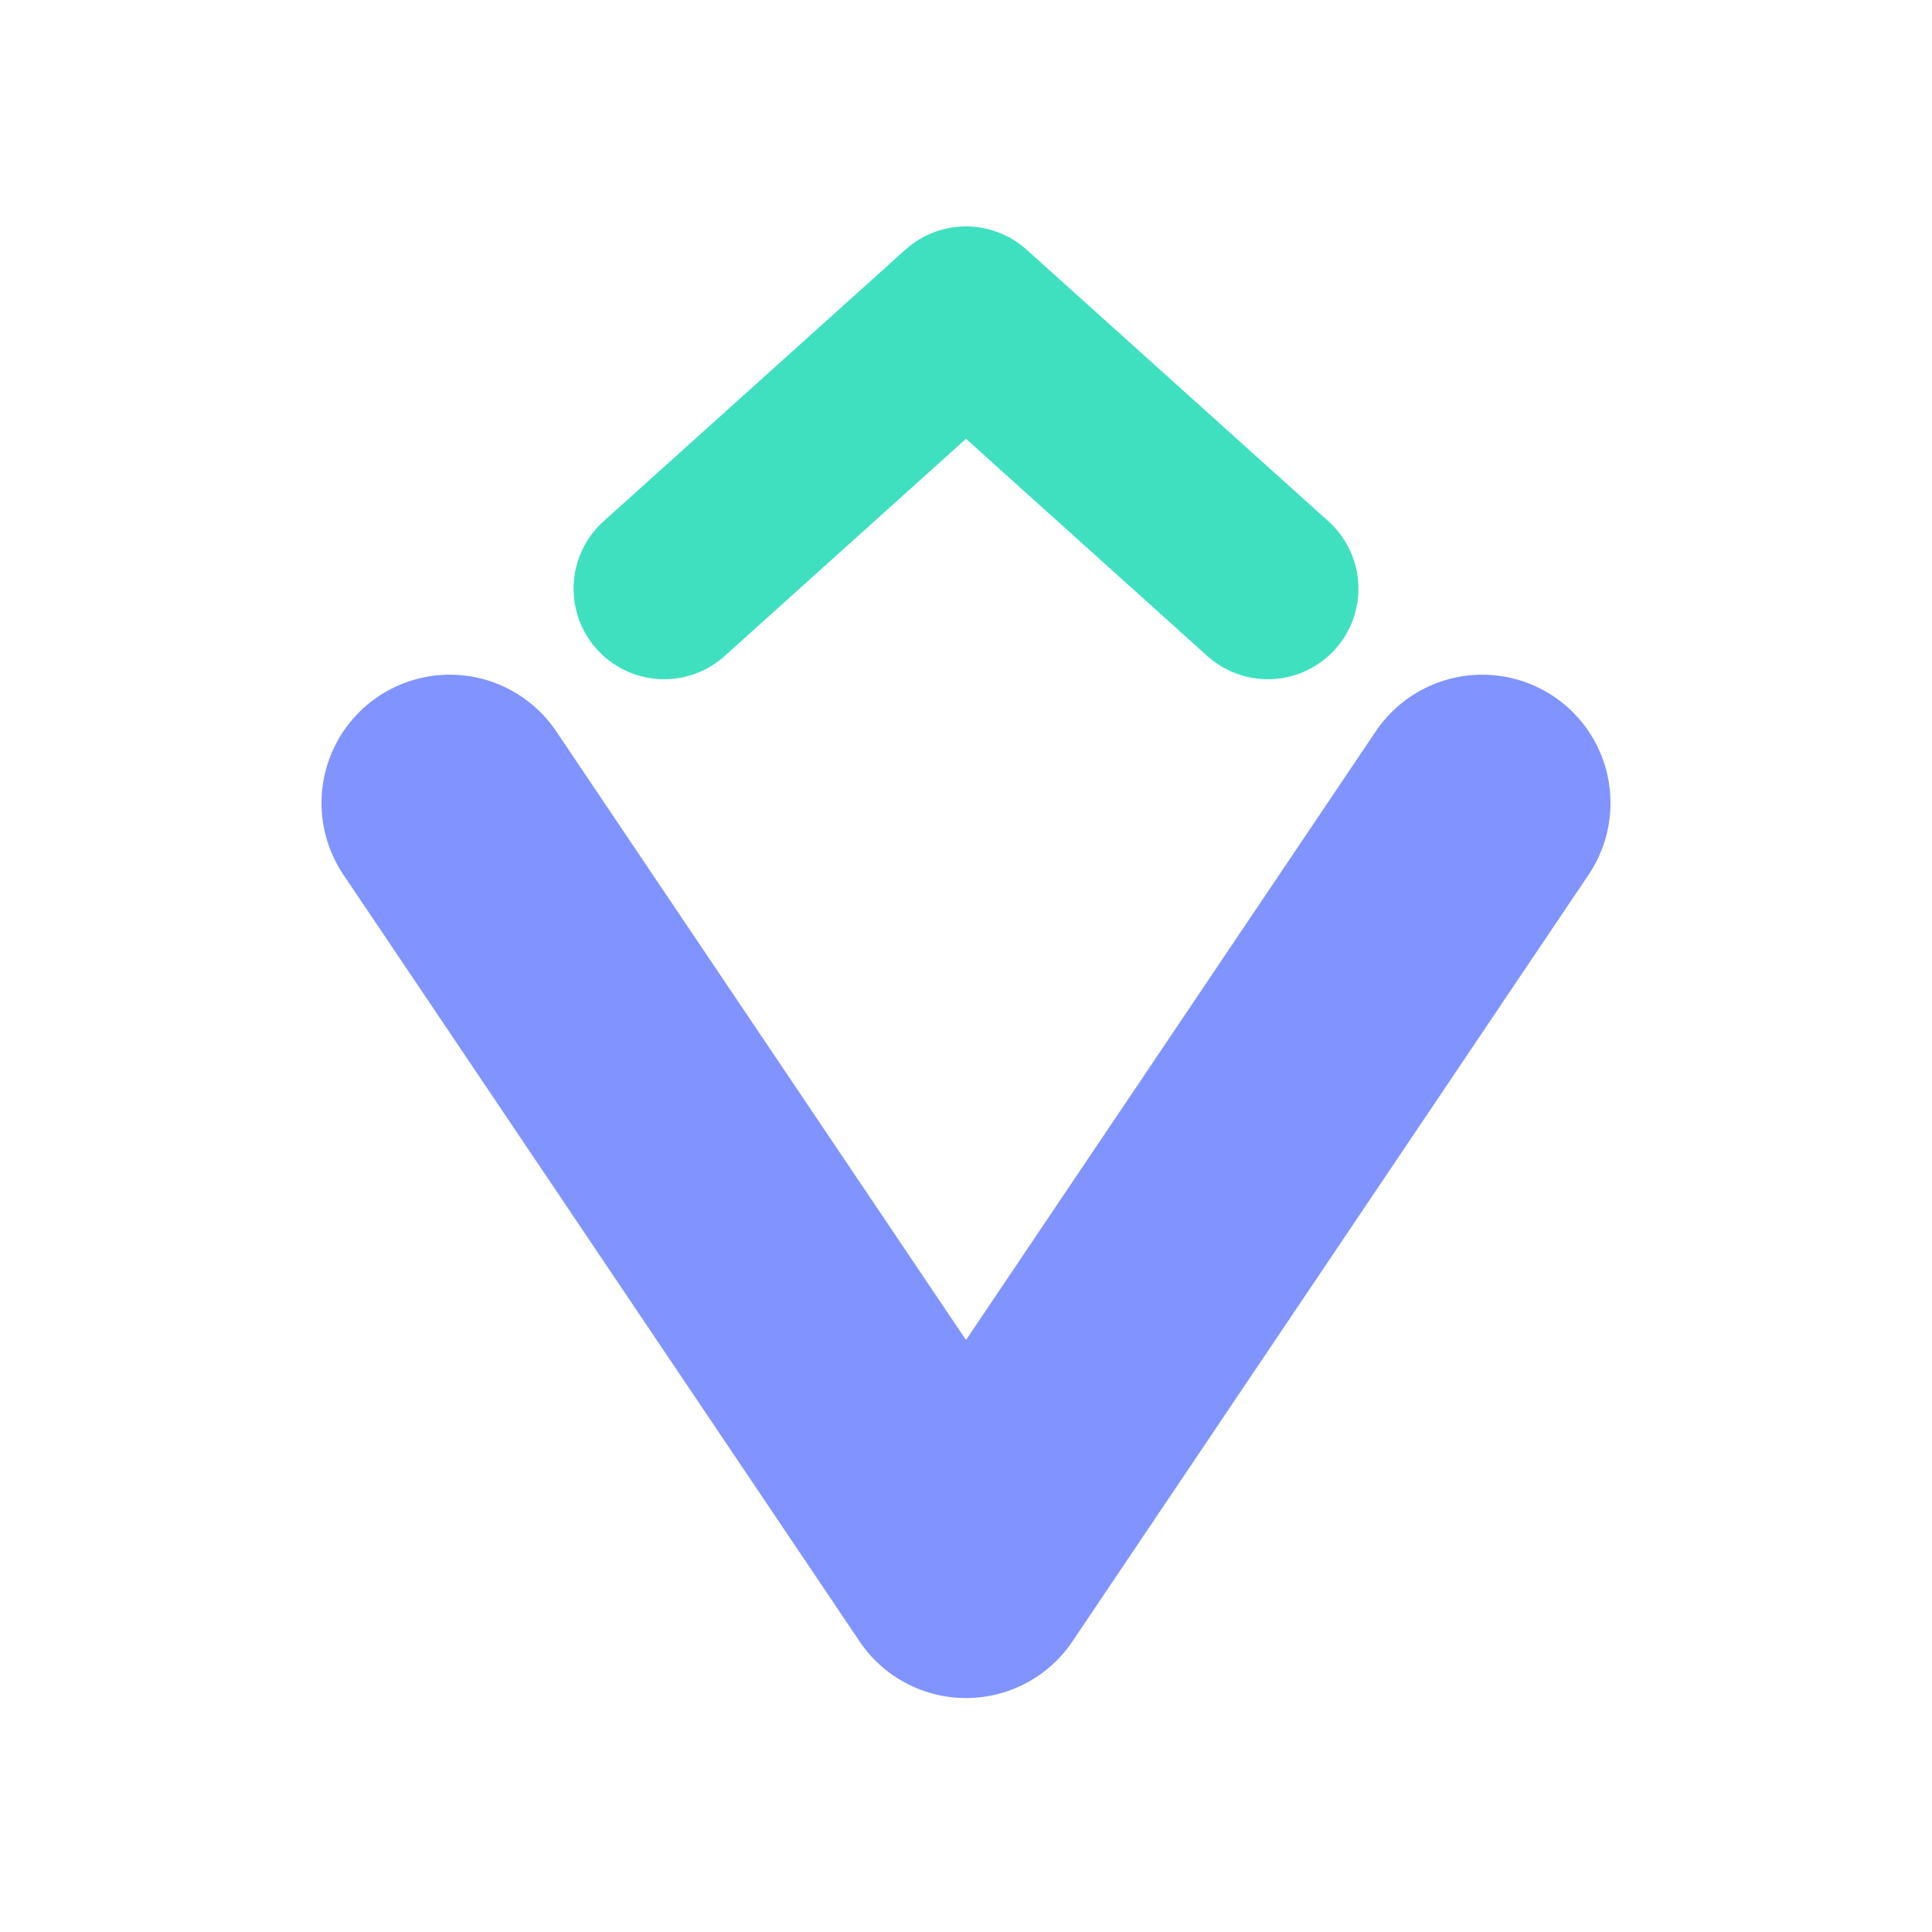
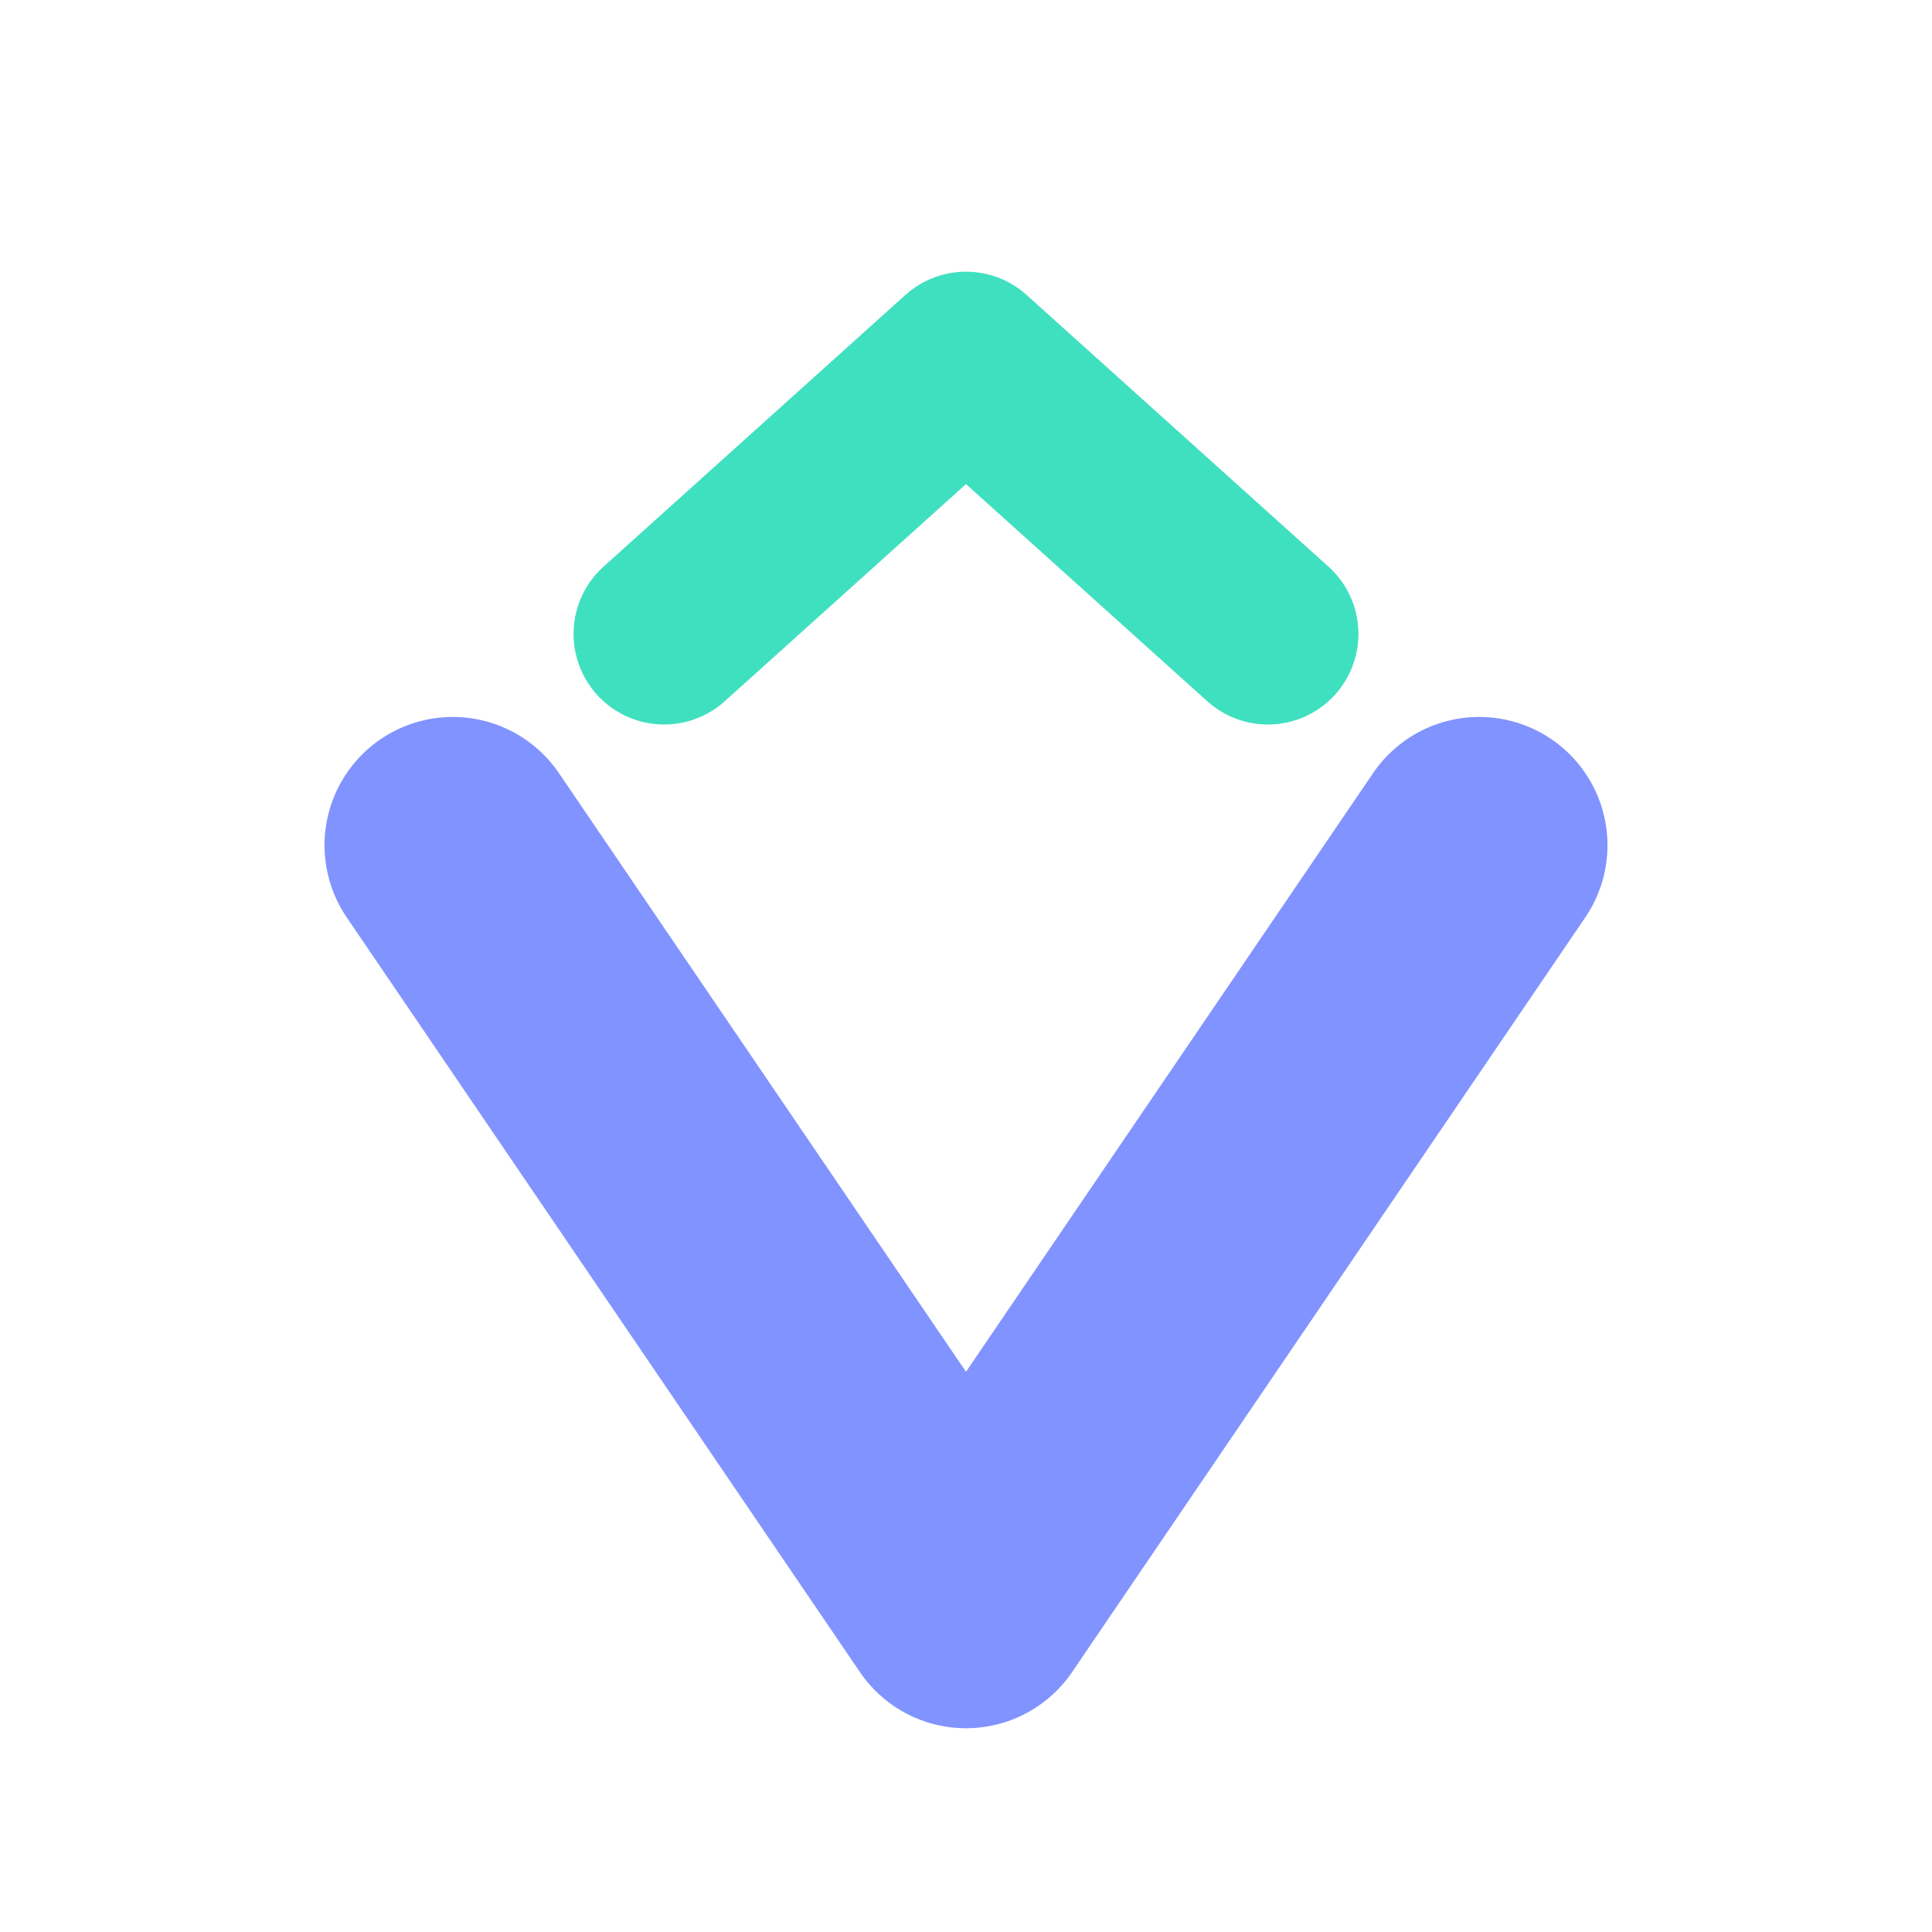
<svg xmlns="http://www.w3.org/2000/svg" viewBox="0 0 64 64" width="64" height="64">
  <g fill="none" stroke-linecap="round" stroke-linejoin="round">
-     <path d="M14.90 26.60 L32.00 52.00 L49.10 26.60" stroke="#8193FF" stroke-width="8.5" />
-     <path d="M22.00 19.50 L32.00 10.50 L42.00 19.50" stroke="#3FE0C0" stroke-width="6.0" />
+     <path d="M22 21L32 12L42 21" stroke="#3FE0C0" stroke-width="6" />
+     <path d="M15 28L32 53L49 28" stroke="#8193FF" stroke-width="8.5" />
  </g>
</svg>
